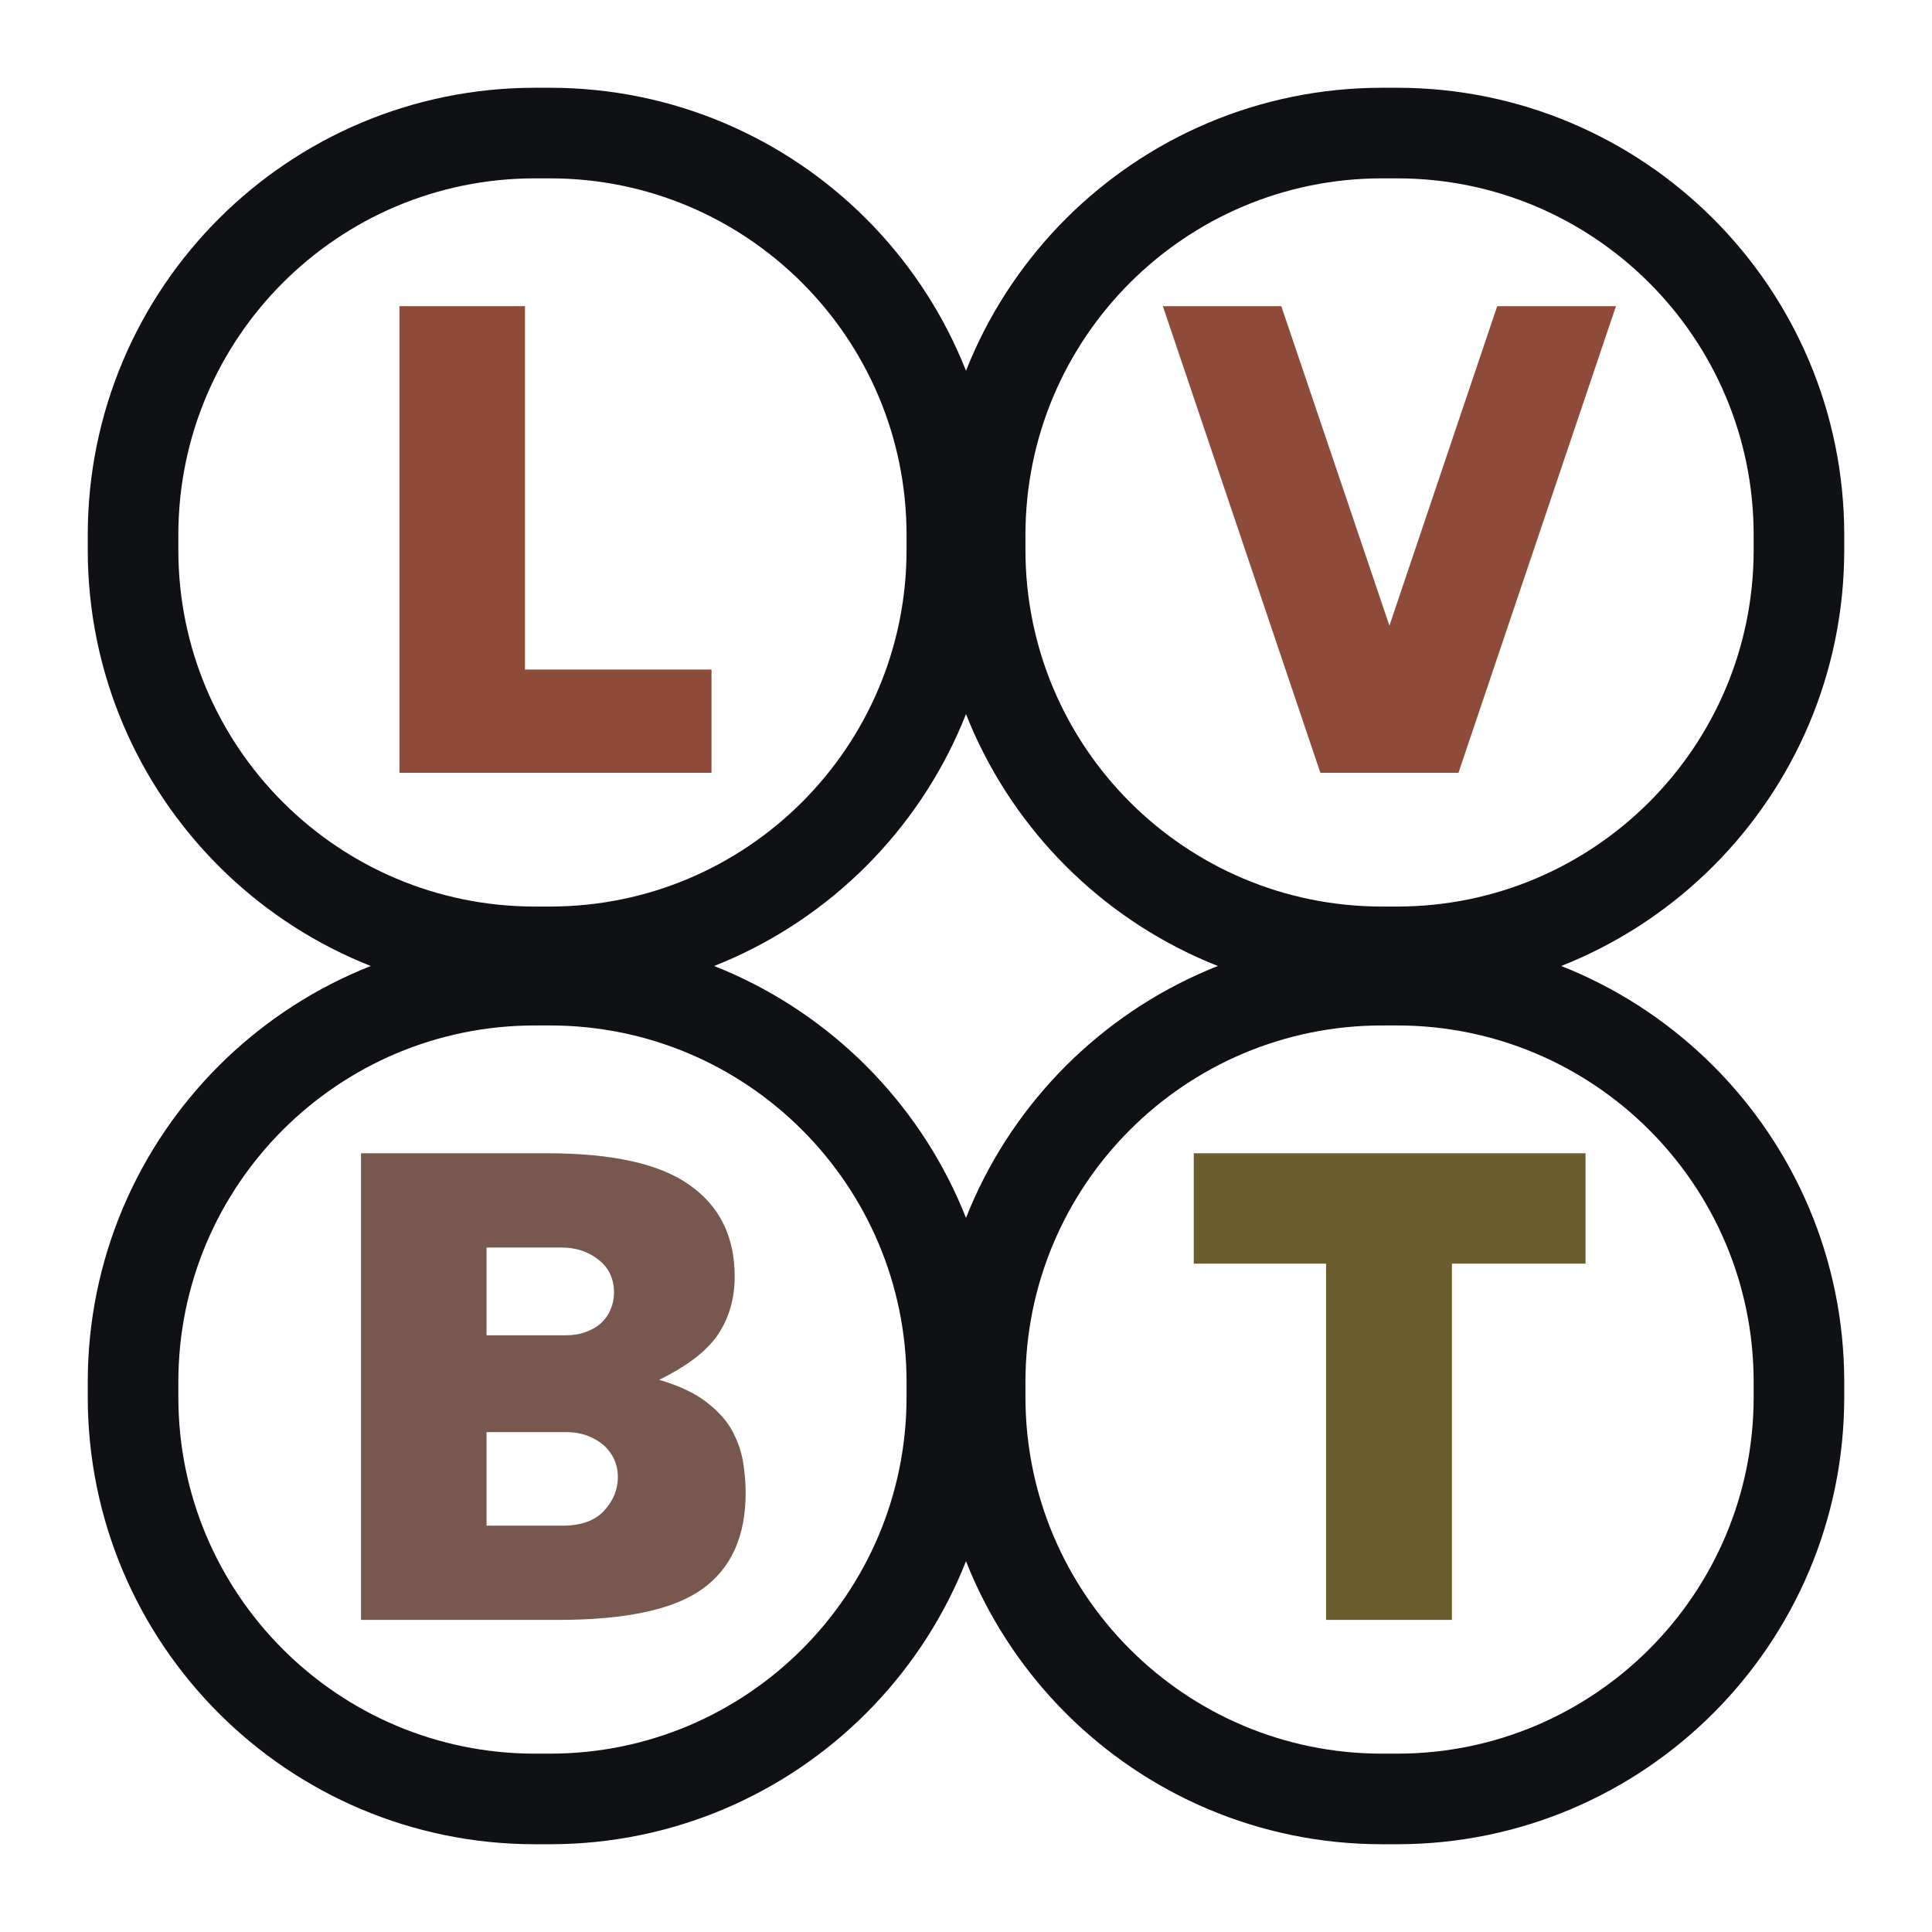
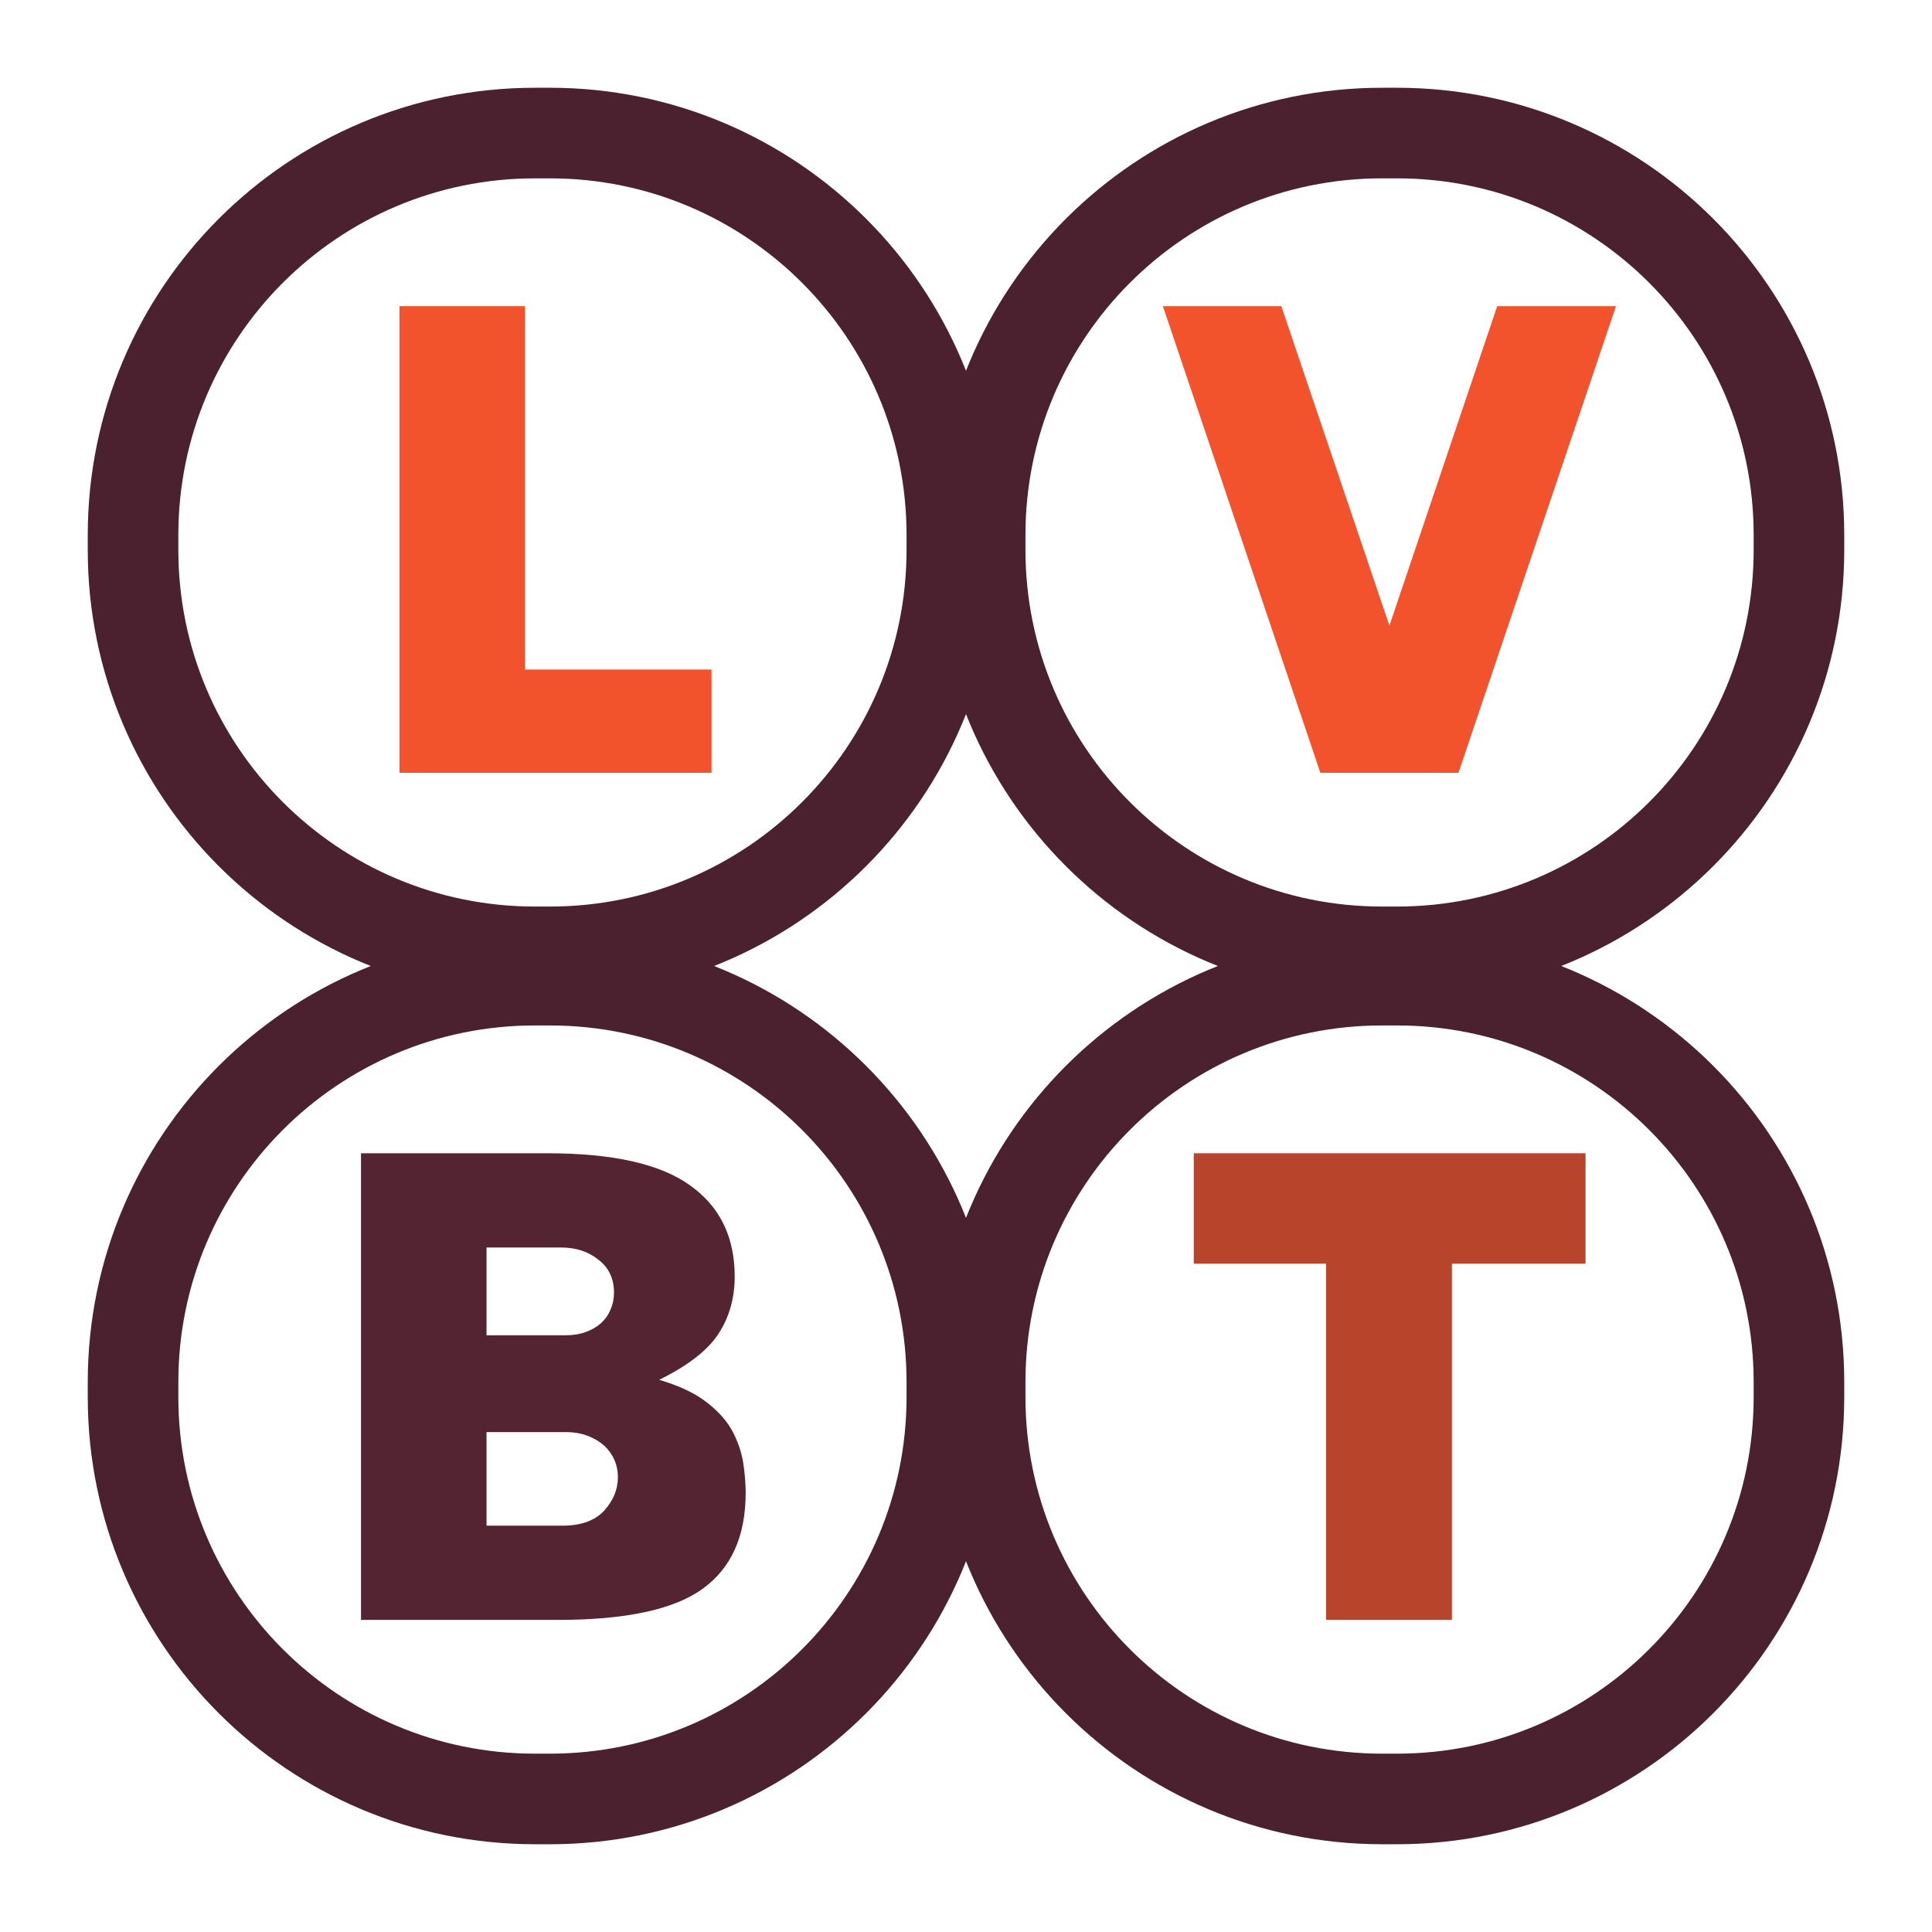
<svg xmlns="http://www.w3.org/2000/svg" width="260" height="260" viewBox="0 0 260 260" fill="none">
  <defs>
    <clipPath id="cv">
      <rect x="138" y="24" width="98" height="98" rx="48" />
    </clipPath>
    <clipPath id="cb">
      <rect x="24" y="138" width="98" height="98" rx="48" />
    </clipPath>
    <clipPath id="ct">
      <rect x="138" y="138" width="98" height="98" rx="48" />
    </clipPath>
  </defs>
  <rect class="ring" x="17.905" y="17.905" width="110.19" height="110.19" rx="54.095" stroke-width="12.191" fill="none" />
  <rect class="ring" x="131.905" y="17.905" width="110.19" height="110.19" rx="54.095" stroke-width="12.191" fill="none" />
  <rect class="ring" x="17.905" y="131.905" width="110.19" height="110.19" rx="54.095" stroke-width="12.191" fill="none" />
  <rect class="ring" x="131.905" y="131.905" width="110.19" height="110.19" rx="54.095" stroke-width="12.191" fill="none" />
  <path class="lv" d="M53.756 104V41.202H70.649V90.103H95.751V104H53.756Z" />
  <g clip-path="url(#cv)">
    <path class="lv" d="M177.688 104L156.495 41.202H172.433L186.982 84.197L201.487 41.202H217.469L196.275 104H177.688Z" />
  </g>
  <g clip-path="url(#cb)">
    <path class="b" d="M48.582 218V155.202H73.683C82.456 155.202 88.84 156.635 92.835 159.502C96.86 162.339 98.872 166.436 98.872 171.792C98.872 174.687 98.148 177.25 96.701 179.479C95.253 181.708 92.589 183.778 88.71 185.689C91.46 186.5 93.617 187.528 95.18 188.773C96.773 190.018 97.931 191.349 98.655 192.768C99.379 194.187 99.842 195.605 100.044 197.024C100.247 198.414 100.348 199.702 100.348 200.889C100.348 206.738 98.409 211.051 94.529 213.831C90.678 216.61 84.193 218 75.073 218H48.582ZM65.475 205.319H75.681C78.171 205.319 80.038 204.653 81.283 203.321C82.528 201.96 83.151 200.455 83.151 198.805C83.151 197.646 82.861 196.619 82.282 195.721C81.703 194.795 80.878 194.071 79.807 193.55C78.764 193 77.534 192.725 76.115 192.725H65.475V205.319ZM65.475 179.696H76.115C77.129 179.696 78.026 179.551 78.808 179.262C79.619 178.972 80.299 178.581 80.849 178.089C81.428 177.568 81.862 176.96 82.152 176.265C82.47 175.541 82.63 174.774 82.63 173.963C82.63 172.082 81.935 170.605 80.545 169.534C79.184 168.434 77.505 167.883 75.507 167.883H65.475V179.696Z" />
  </g>
  <g clip-path="url(#ct)">
    <path class="t" d="M178.457 218V170.055H160.651V155.202H213.373V170.055H195.394V218H178.457Z" />
  </g>
  <style>
-     .ring { stroke: #0F1115; }
-     .lv   { fill: #8F4B39; }
-     .b    { fill: #77574E; }
-     .t    { fill: #6C5D2E; }
+     .ring { stroke: #4B2130; }
+     .lv   { fill: #F2532D; }
+     .b    { fill: #542432; }
+     .t    { fill: #B8442B; }
    @media (prefers-color-scheme: dark) {
-       .ring { stroke: #F1DFDA; }
-       .lv   { fill: #C49A8C; }
-       .b    { fill: #A88A80; }
-       .t    { fill: #9C9060; }
+       .ring { stroke: #F4ECE7; }
+       .lv   { fill: #FF9B7B; }
+       .b    { fill: #F0D7CA; }
+       .t    { fill: #F6C59F; }
    }
  </style>
</svg>
